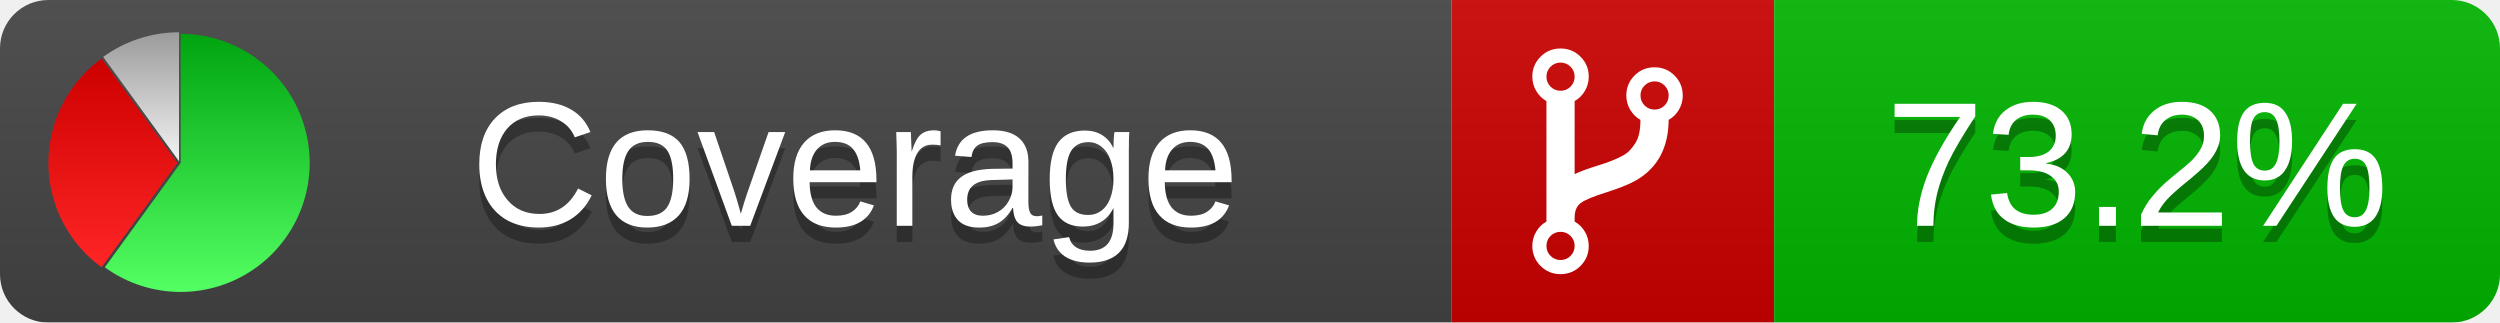
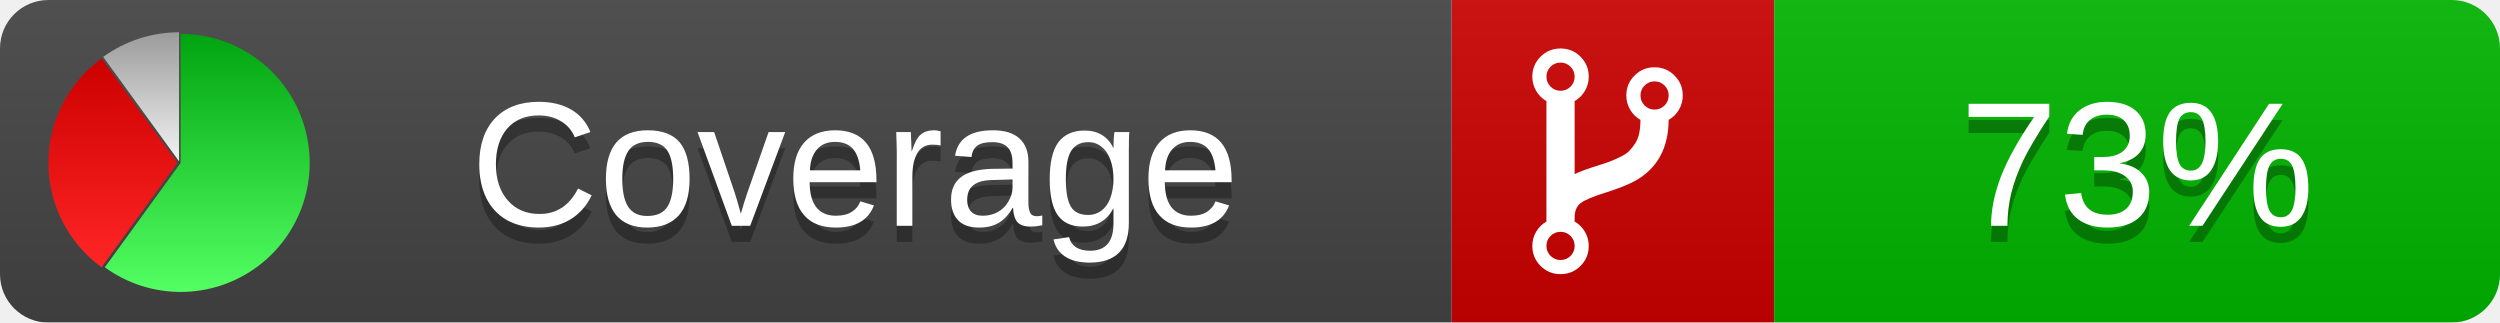
<svg xmlns="http://www.w3.org/2000/svg" xmlns:xlink="http://www.w3.org/1999/xlink" width="155" height="20">
  <style type="text/css">
          
            @keyframes fadeout {
              0 % { visibility: visible; opacity: 1; }
              40% { visibility: visible; opacity: 1; }
              50% { visibility: hidden; opacity: 0; }
              90% { visibility: hidden; opacity: 0; }
              100% { visibility: visible; opacity: 1; }
            }
            @keyframes fadein {
              0% { visibility: hidden; opacity: 0; }
              40% { visibility: hidden; opacity: 0; }
              50% { visibility: visible; opacity: 1; }
              90% { visibility: visible; opacity: 1; }
              100% { visibility: hidden; opacity: 0; }
            }
            .linecoverage {
                animation-duration: 10s;
                animation-name: fadeout;
                animation-iteration-count: infinite;
            }
            .branchcoverage {
                animation-duration: 10s;
                animation-name: fadein;
                animation-iteration-count: infinite;
            }
          
    </style>
  <defs>
    <linearGradient id="gradient" x2="0" y2="100%">
      <stop offset="0" stop-color="#bbb" stop-opacity=".1" />
      <stop offset="1" stop-opacity=".1" />
    </linearGradient>
    <linearGradient id="green" x2="0" y2="100%">
      <stop offset="0" stop-color="#00A410" />
      <stop offset="1" stop-color="#53FF63" />
    </linearGradient>
    <linearGradient id="red" x2="0" y2="100%">
      <stop offset="0" stop-color="#C00" />
      <stop offset="1" stop-color="#FF2525" />
    </linearGradient>
    <linearGradient id="gray" x2="0" y2="100%">
      <stop offset="0" stop-color="#9B9B9B" />
      <stop offset="1" stop-color="#F3F3F3" />
    </linearGradient>
    <mask id="mask">
      <rect width="155" height="20" rx="3" fill="#fff" />
    </mask>
    <g id="icon">
      <path style="fill:url(#green);" d="M205,202.5 l0,-200 a200,200 0 1,1 -117.558,361.803 z" />
      <path style="fill:url(#red);" d="M200,202.5 l-117.558,161.803 a200,200 0 0,1 0,-323.607 z" />
      <path style="fill:url(#gray);" d="M202.5,200 l-117.558,-161.803 a200,200 0 0,1 117.558,-38.196 z" />
    </g>
  </defs>
  <g mask="url(#mask)">
    <rect x="0" y="0" width="90" height="20" fill="#444" />
    <rect x="90" y="0" width="20" height="20" fill="#c00" />
    <rect x="110" y="0" width="45" height="20" fill="#00B600" />
    <rect x="0" y="0" width="155" height="20" fill="url(#gradient)" />
  </g>
  <g>
    <path class="" fill="#fff" d="m 97.628,15.247 q 0,-0.364 -0.255,-0.619 -0.255,-0.255 -0.619,-0.255 -0.364,0 -0.619,0.255 -0.255,0.255 -0.255,0.619 0,0.364 0.255,0.619 0.255,0.255 0.619,0.255 0.364,0 0.619,-0.255 0.255,-0.255 0.255,-0.619 z m 0,-10.493 q 0,-0.364 -0.255,-0.619 -0.255,-0.255 -0.619,-0.255 -0.364,0 -0.619,0.255 -0.255,0.255 -0.255,0.619 0,0.364 0.255,0.619 0.255,0.255 0.619,0.255 0.364,0 0.619,-0.255 0.255,-0.255 0.255,-0.619 z m 5.83,1.166 q 0,-0.364 -0.255,-0.619 -0.255,-0.255 -0.619,-0.255 -0.364,0 -0.619,0.255 -0.255,0.255 -0.255,0.619 0,0.364 0.255,0.619 0.255,0.255 0.619,0.255 0.364,0 0.619,-0.255 0.255,-0.255 0.255,-0.619 z m 0.874,0 q 0,0.474 -0.237,0.879 -0.237,0.405 -0.638,0.633 -0.018,2.614 -2.059,3.771 -0.619,0.346 -1.849,0.738 -1.166,0.364 -1.544,0.647 -0.378,0.282 -0.378,0.911 l 0,0.237 q 0.401,0.228 0.638,0.633 0.237,0.405 0.237,0.879 0,0.729 -0.51,1.239 -0.51,0.51 -1.239,0.51 -0.729,0 -1.239,-0.51 -0.51,-0.51 -0.51,-1.239 0,-0.474 0.237,-0.879 0.237,-0.405 0.638,-0.633 l 0,-7.469 q -0.401,-0.228 -0.638,-0.633 -0.237,-0.405 -0.237,-0.879 0,-0.729 0.51,-1.239 0.51,-0.51 1.239,-0.51 0.729,0 1.239,0.51 0.51,0.51 0.51,1.239 0,0.474 -0.237,0.879 -0.237,0.405 -0.638,0.633 l 0,4.527 q 0.492,-0.237 1.403,-0.519 0.501,-0.155 0.797,-0.269 0.296,-0.114 0.642,-0.282 0.346,-0.169 0.537,-0.36 0.191,-0.191 0.369,-0.465 0.178,-0.273 0.255,-0.633 0.077,-0.36 0.077,-0.833 -0.401,-0.228 -0.638,-0.633 -0.237,-0.405 -0.237,-0.879 0,-0.729 0.51,-1.239 0.51,-0.51 1.239,-0.51 0.729,0 1.239,0.51 0.51,0.51 0.51,1.239 z" />
  </g>
  <g fill="#fff" text-anchor="middle" font-family="Verdana,Arial,Geneva,sans-serif" font-size="11">
    <a xlink:href="https://github.com/danielpalme/ReportGenerator" target="_top">
      <use xlink:href="#icon" transform="translate(3,2) scale(.04)" />
    </a>
    <text x="53" y="15" fill="#010101" fill-opacity=".3">Coverage</text>
    <text x="53" y="14" fill="#fff">Coverage</text>
-     <text class="" x="132.5" y="15" fill="#010101" fill-opacity=".3">73.2%</text>
-     <text class="" x="132.5" y="14">73.2%</text>
+     <text class="" x="132.5" y="15" fill="#010101" fill-opacity=".3">73%</text>
+     <text class="" x="132.5" y="14">73%</text>
  </g>
  <g>
    <rect class="" x="90" y="0" width="65" height="20" fill-opacity="0" />
  </g>
</svg>
